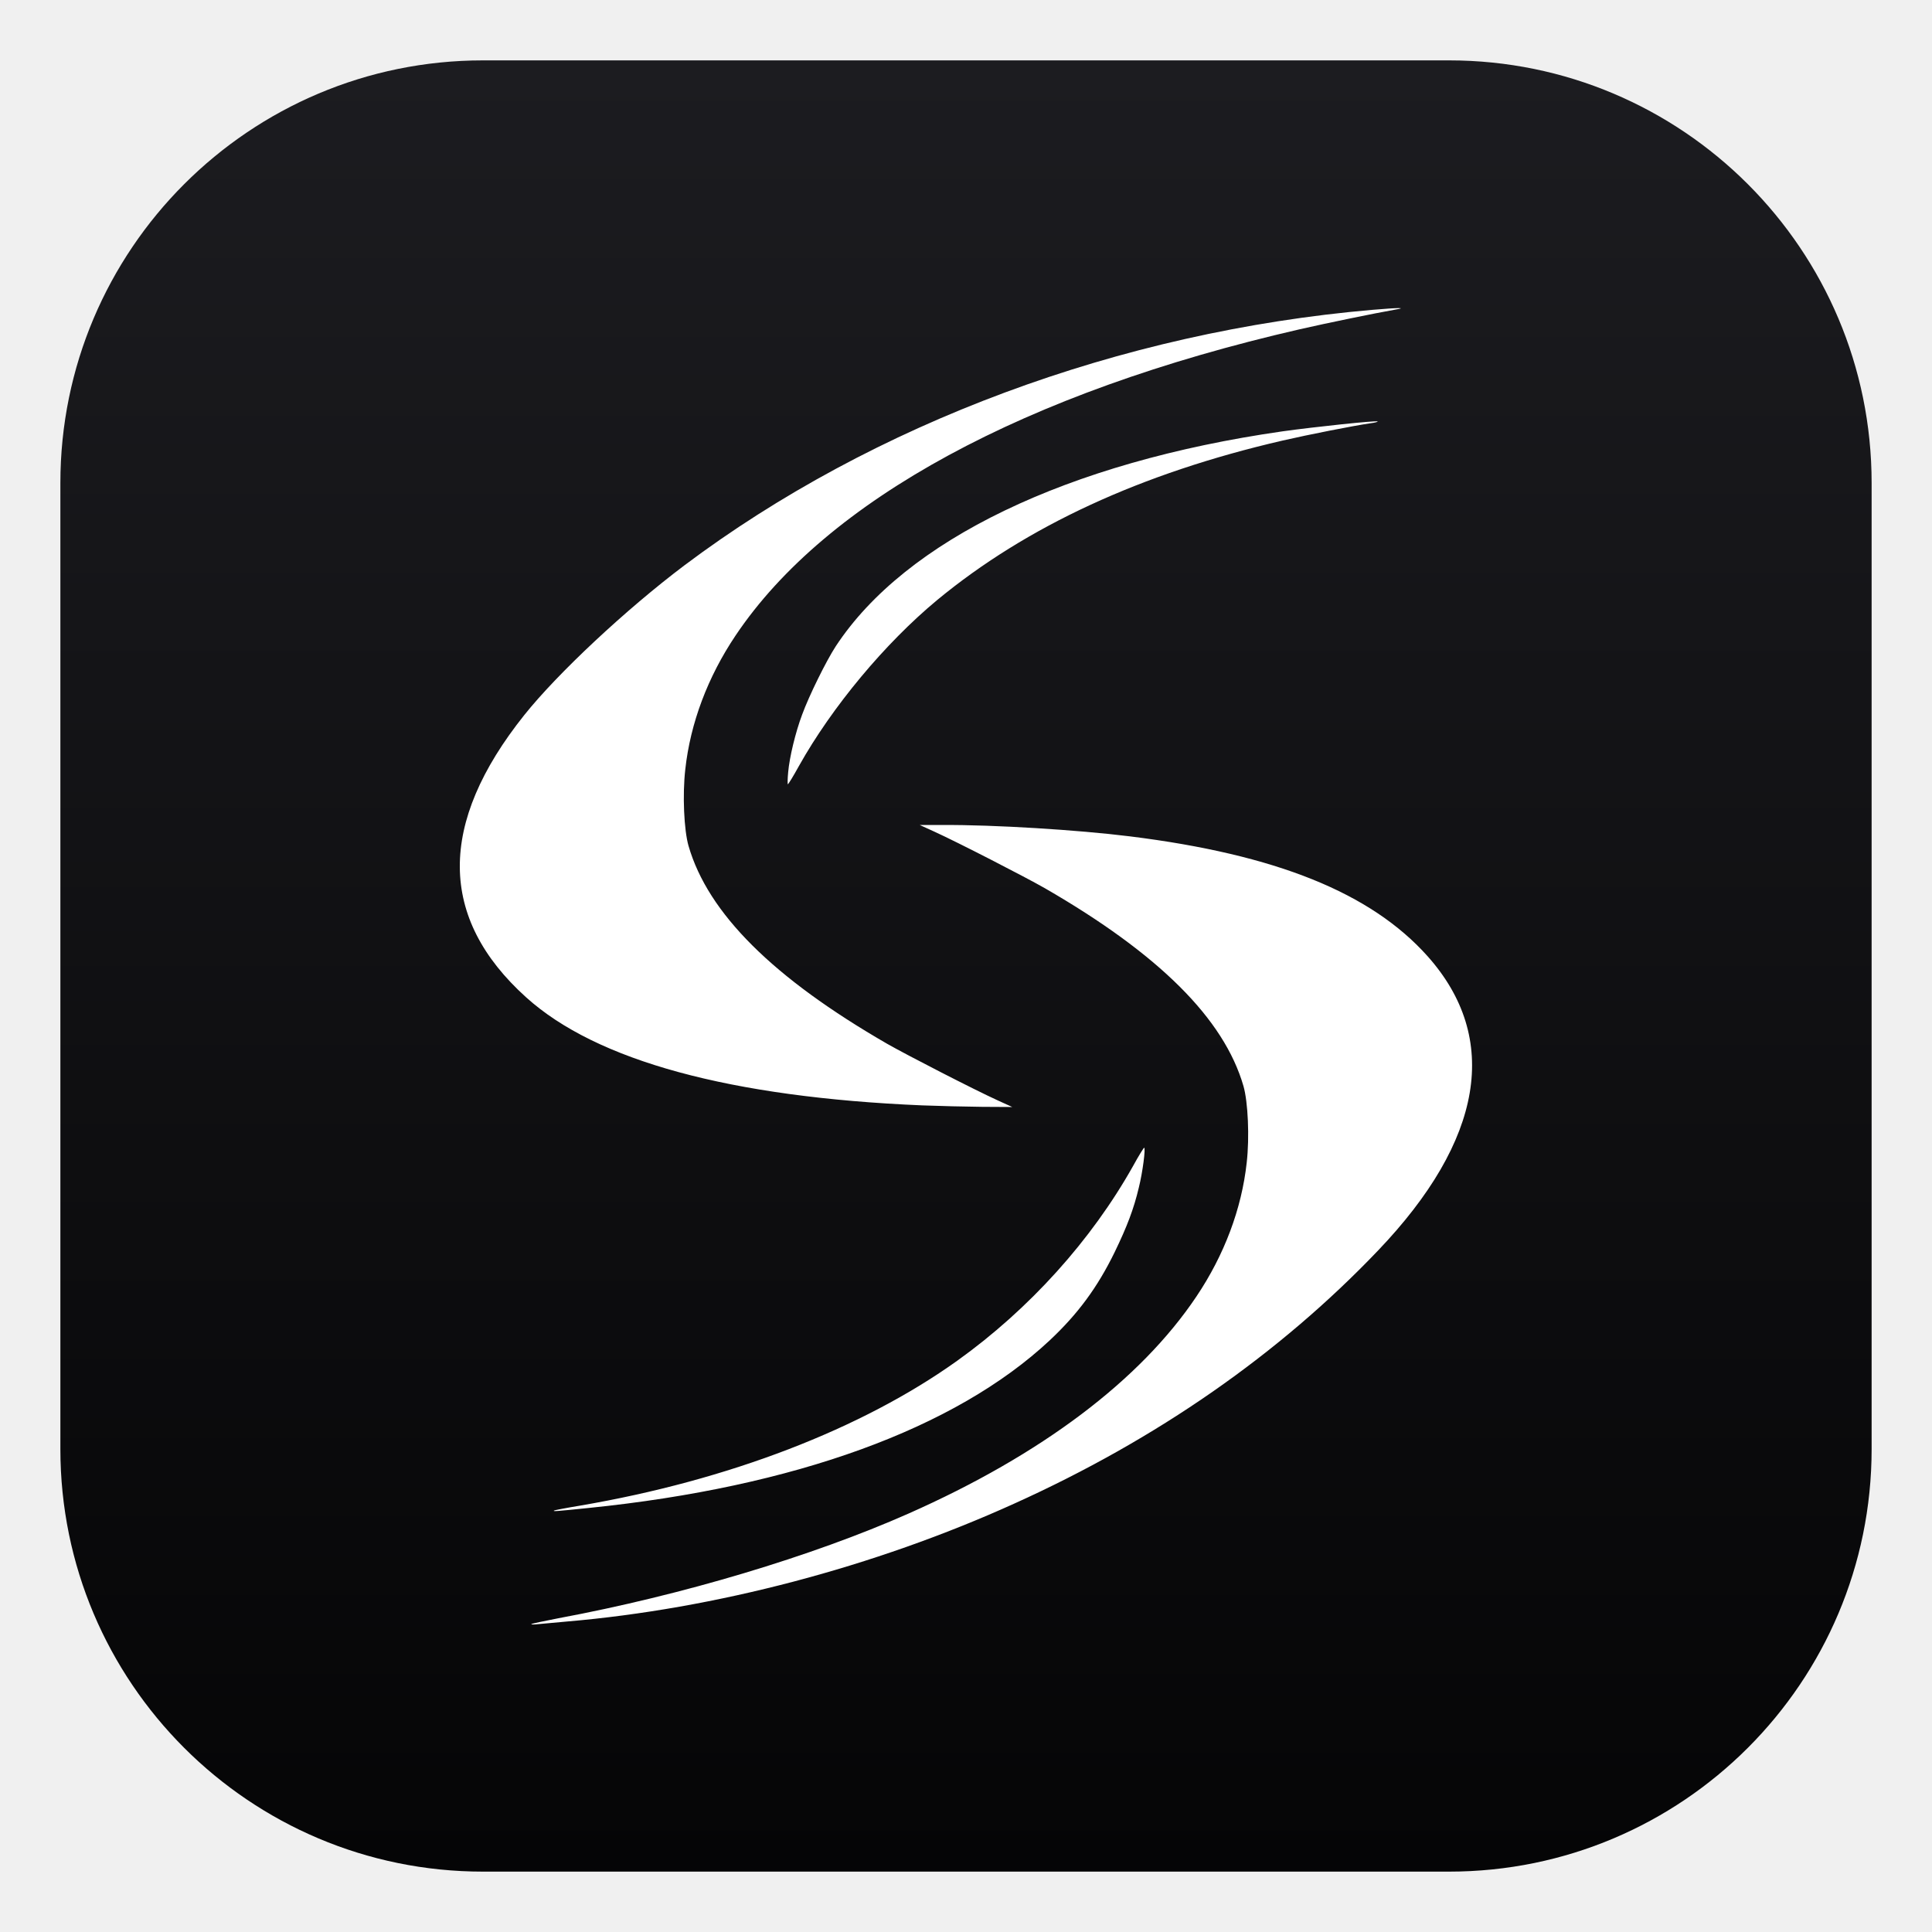
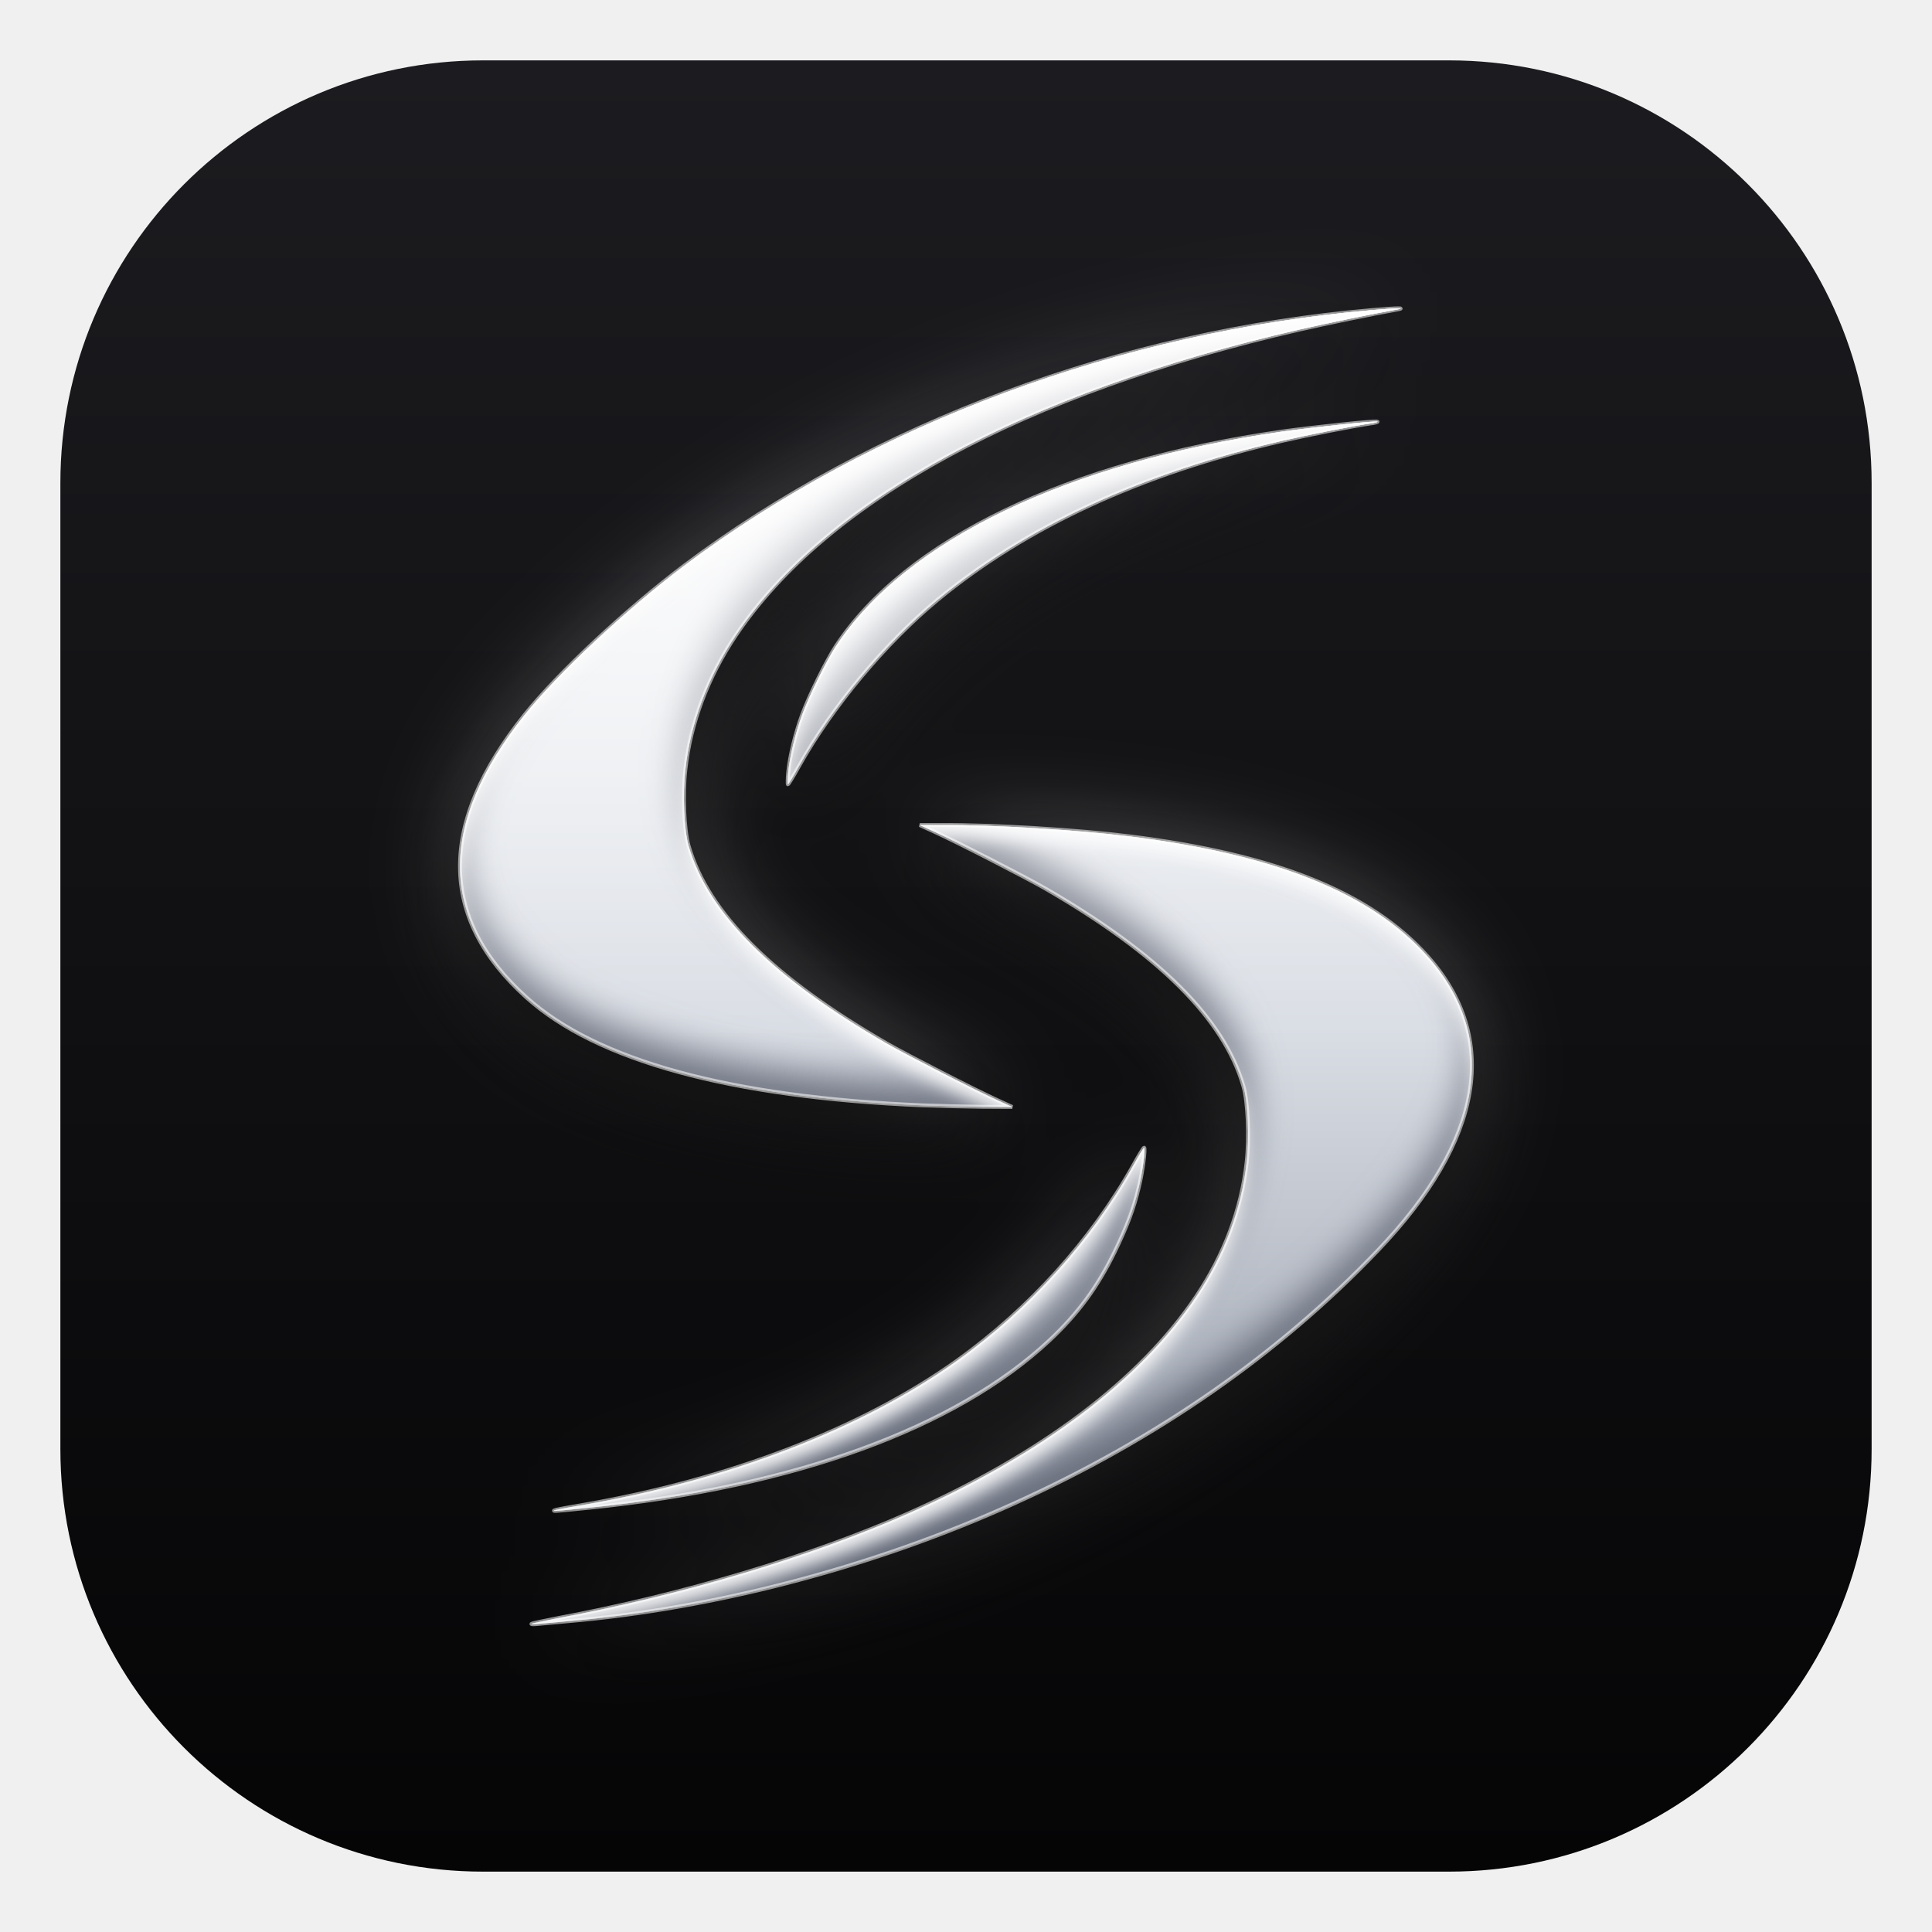
- <svg xmlns="http://www.w3.org/2000/svg" viewBox="0 0 1024 1024" role="img" aria-label="Sonar">
+ <svg xmlns="http://www.w3.org/2000/svg" xmlns:xlink="http://www.w3.org/1999/xlink" viewBox="0 0 1024 1024" width="1024" height="1024" role="img" aria-label="Sonar">
  <defs>
    <linearGradient id="bg" x1="0" y1="0" x2="0" y2="1">
      <stop offset="0" stop-color="#1c1c20" />
      <stop offset="1" stop-color="#050506" />
    </linearGradient>
+     <path id="all" d="M244.1 917.6C244.4 917.3 251.9 915.7 260.7 914.0C336.9 899.8 417.1 875.8 476.5 849.5C558.3 813.3 619.4 767.3 654.0 715.7C671.2 690.1 681.9 661.6 685.0 633.2C686.8 617.5 685.8 595.7 683.0 586.0C671.0 544.5 630.9 504.6 560.5 464.0C548.4 457.1 506.8 435.7 492.5 429.2L483.5 425.1L497.5 425.1C529.0 424.9 580.9 428.1 613.0 432.1C703.1 443.3 761.6 466.9 796.5 506.0C841.5 556.5 830.9 619.4 765.9 687.4C705.1 751.1 629.7 803.6 541.8 843.3C455.5 882.4 357.3 908.2 266.0 916.0C259.1 916.6 251.3 917.3 248.5 917.6C245.8 917.9 243.8 917.9 244.1 917.6ZM258.1 847.6C258.3 847.4 265.5 846.0 274.0 844.6C365.5 829.0 447.9 797.3 506.7 755.2C551.1 723.4 589.3 681.0 615.0 635.2C618.4 629.0 621.5 624.0 621.8 624.0C622.8 624.0 620.9 639.1 618.5 648.6C615.4 661.7 611.3 672.5 603.6 688.4C593.0 710.1 581.0 726.4 563.5 742.8C505.4 797.1 406.3 833.1 279.6 846.0C258.1 848.2 257.5 848.2 258.1 847.6ZM485.0 597.9C366.7 592.9 284.2 570.4 240.9 531.3C186.8 482.5 186.4 424.2 239.8 357.3C260.5 331.4 302.5 292.2 338.3 265.2C454.9 177.6 607.3 121.0 762.5 107.6C778.9 106.2 784.3 106.2 776.4 107.5C763.4 109.8 734.7 115.7 717.6 119.6C548.3 158.5 426.0 224.8 370.0 308.3C352.8 333.9 342.1 362.4 339.0 390.8C337.2 406.5 338.2 428.3 341.0 438.0C353.0 479.5 393.1 519.4 463.5 560.0C475.6 566.9 517.2 588.3 531.5 594.8L540.5 598.9L522.0 598.8C511.8 598.7 495.2 598.3 485.0 597.9ZM402.4 392.6C403.2 383.4 406.9 368.0 411.0 357.1C415.3 345.3 425.9 323.9 431.7 315.0C474.7 249.5 574.6 201.5 707.0 182.5C727.1 179.7 765.0 175.7 765.7 176.4C766.0 176.6 764.0 177.2 761.3 177.5C750.5 179.1 723.5 184.4 707.0 188.2C620.0 208.3 549.3 241.0 494.3 286.4C462.1 313.1 429.5 352.2 409.0 388.8C405.6 395.0 402.5 400.0 402.2 400.0C402.0 400.0 402.0 396.7 402.4 392.6Z" fill-rule="evenodd" />
+     <path id="bl" d="M244.1 917.6C244.4 917.3 251.9 915.7 260.7 914.0C336.9 899.8 417.1 875.8 476.5 849.5C558.3 813.3 619.4 767.3 654.0 715.7C671.2 690.1 681.9 661.6 685.0 633.2C686.8 617.5 685.8 595.7 683.0 586.0C671.0 544.5 630.9 504.6 560.5 464.0C548.4 457.1 506.8 435.7 492.5 429.2L483.5 425.1L497.5 425.1C529.0 424.9 580.9 428.1 613.0 432.1C703.1 443.3 761.6 466.9 796.5 506.0C841.5 556.5 830.9 619.4 765.9 687.4C705.1 751.1 629.7 803.6 541.8 843.3C455.5 882.4 357.3 908.2 266.0 916.0C259.1 916.6 251.3 917.3 248.5 917.6C245.8 917.9 243.8 917.9 244.1 917.6Z M485.0 597.9C366.7 592.9 284.2 570.4 240.9 531.3C186.8 482.5 186.4 424.2 239.8 357.3C260.5 331.4 302.5 292.2 338.3 265.2C454.9 177.6 607.3 121.0 762.5 107.6C778.9 106.2 784.3 106.2 776.4 107.5C763.4 109.8 734.7 115.7 717.6 119.6C548.3 158.5 426.0 224.8 370.0 308.3C352.8 333.9 342.1 362.4 339.0 390.8C337.2 406.5 338.2 428.3 341.0 438.0C353.0 479.5 393.1 519.4 463.5 560.0C475.6 566.9 517.2 588.3 531.5 594.8L540.5 598.9L522.0 598.8C511.8 598.7 495.2 598.3 485.0 597.9Z" fill-rule="evenodd" />
+     <path id="ec" d="M258.1 847.6C258.3 847.4 265.5 846.0 274.0 844.6C365.5 829.0 447.9 797.3 506.7 755.2C551.1 723.4 589.3 681.0 615.0 635.2C618.4 629.0 621.5 624.0 621.8 624.0C622.8 624.0 620.9 639.1 618.5 648.6C615.4 661.7 611.3 672.5 603.6 688.4C593.0 710.1 581.0 726.4 563.5 742.8C505.4 797.1 406.3 833.1 279.6 846.0C258.1 848.2 257.5 848.2 258.1 847.6Z M402.4 392.6C403.2 383.4 406.9 368.0 411.0 357.1C415.3 345.3 425.9 323.9 431.7 315.0C474.7 249.5 574.6 201.5 707.0 182.5C727.1 179.7 765.0 175.7 765.7 176.4C766.0 176.6 764.0 177.2 761.3 177.5C750.5 179.1 723.5 184.4 707.0 188.2C620.0 208.3 549.3 241.0 494.3 286.4C462.1 313.1 429.5 352.2 409.0 388.8C405.6 395.0 402.5 400.0 402.2 400.0C402.0 400.0 402.0 396.7 402.4 392.6Z" fill-rule="evenodd" />
+     <filter id="sh" x="-25%" y="-25%" width="150%" height="150%">
+       <feGaussianBlur in="SourceAlpha" stdDeviation="22" />
+       <feOffset dx="0" dy="24" />
+       <feComponentTransfer>
+         <feFuncA type="linear" slope="0.7" />
+       </feComponentTransfer>
+     </filter>
+     <filter id="glow" x="-10%" y="-10%" width="120%" height="120%">
+       <feGaussianBlur stdDeviation="26" />
+     </filter>
+     <linearGradient id="gf" gradientUnits="userSpaceOnUse" x1="0" y1="100" x2="0" y2="920">
+       <stop offset="0" stop-color="#ffffff" />
+       <stop offset=".55" stop-color="#d9dde4" />
+       <stop offset="1" stop-color="#8f96a3" />
+     </linearGradient>
+     <linearGradient id="gs" gradientUnits="userSpaceOnUse" x1="0" y1="100" x2="0" y2="560">
+       <stop offset="0" stop-color="#ffffff" stop-opacity=".95" />
+       <stop offset="1" stop-color="#ffffff" stop-opacity="0" />
+     </linearGradient>
+     <filter id="gi" x="-10%" y="-10%" width="120%" height="120%" color-interpolation-filters="sRGB">
+       <feComponentTransfer in="SourceAlpha" result="inv">
+         <feFuncA type="table" tableValues="1 0" />
+       </feComponentTransfer>
+       <feOffset in="inv" dx="0" dy="-14" result="so" />
+       <feGaussianBlur in="so" stdDeviation="12" result="sb" />
+       <feFlood flood-color="#4b5160" flood-opacity="0.75" />
+       <feComposite in2="sb" operator="in" result="sc" />
+       <feComposite in="sc" in2="SourceAlpha" operator="in" result="shadow" />
+       <feOffset in="inv" dx="0" dy="8" result="ho" />
+       <feGaussianBlur in="ho" stdDeviation="5" result="hb" />
+       <feFlood flood-color="#ffffff" flood-opacity="0.9" />
+       <feComposite in2="hb" operator="in" result="hc" />
+       <feComposite in="hc" in2="SourceAlpha" operator="in" result="hl" />
+       <feMerge>
+         <feMergeNode in="SourceGraphic" />
+         <feMergeNode in="shadow" />
+         <feMergeNode in="hl" />
+       </feMerge>
+     </filter>
+     <clipPath id="cp">
+       <use xlink:href="#all" />
+     </clipPath>
  </defs>
-   <rect x="32" y="32" width="960" height="960" rx="224" fill="url(#bg)" />
-   <g transform="translate(512 512) scale(0.86) translate(-512 -512)">
-     <path fill="#fff" fill-rule="evenodd" d="M244.1 917.6C244.4 917.3 251.9 915.7 260.7 914.0C336.9 899.8 417.1 875.8 476.5 849.5C558.3 813.3 619.4 767.3 654.0 715.7C671.2 690.1 681.9 661.6 685.0 633.2C686.8 617.5 685.8 595.7 683.0 586.0C671.0 544.5 630.9 504.6 560.5 464.0C548.4 457.1 506.8 435.7 492.5 429.2L483.5 425.1L497.5 425.1C529.0 424.9 580.9 428.1 613.0 432.1C703.1 443.3 761.6 466.9 796.5 506.0C841.5 556.5 830.9 619.4 765.9 687.4C705.1 751.1 629.7 803.6 541.8 843.3C455.5 882.4 357.3 908.2 266.0 916.0C259.1 916.6 251.3 917.3 248.5 917.6C245.8 917.9 243.8 917.9 244.1 917.6ZM258.1 847.6C258.3 847.4 265.5 846.0 274.0 844.6C365.5 829.0 447.9 797.3 506.7 755.2C551.1 723.4 589.3 681.0 615.0 635.2C618.4 629.0 621.5 624.0 621.8 624.0C622.8 624.0 620.9 639.1 618.5 648.6C615.4 661.7 611.3 672.5 603.6 688.4C593.0 710.1 581.0 726.4 563.5 742.8C505.4 797.1 406.3 833.1 279.6 846.0C258.1 848.2 257.5 848.2 258.1 847.6ZM485.0 597.9C366.7 592.9 284.2 570.4 240.9 531.3C186.8 482.5 186.4 424.2 239.8 357.3C260.5 331.4 302.5 292.2 338.3 265.2C454.9 177.6 607.3 121.0 762.5 107.6C778.9 106.2 784.3 106.2 776.4 107.5C763.4 109.8 734.7 115.7 717.6 119.6C548.3 158.5 426.0 224.8 370.0 308.3C352.8 333.9 342.1 362.4 339.0 390.8C337.2 406.5 338.2 428.3 341.0 438.0C353.0 479.5 393.1 519.4 463.5 560.0C475.6 566.9 517.2 588.3 531.5 594.8L540.5 598.9L522.0 598.8C511.8 598.7 495.2 598.3 485.0 597.9ZM402.4 392.6C403.2 383.4 406.9 368.0 411.0 357.1C415.3 345.3 425.9 323.9 431.7 315.0C474.7 249.5 574.6 201.5 707.0 182.5C727.1 179.7 765.0 175.7 765.7 176.4C766.0 176.6 764.0 177.2 761.3 177.5C750.5 179.1 723.5 184.4 707.0 188.2C620.0 208.3 549.3 241.0 494.3 286.4C462.1 313.1 429.5 352.2 409.0 388.8C405.6 395.0 402.5 400.0 402.2 400.0C402.0 400.0 402.0 396.7 402.4 392.6Z" />
+   <clipPath id="tile">
+     <rect x="32" y="32" width="960" height="960" rx="224" />
+   </clipPath>
+   <g clip-path="url(#tile)">
+     <g transform="translate(512 512) scale(0.9375) translate(-512 -512)">
+       <rect width="1024" height="1024" fill="url(#bg)" />
+       <g transform="translate(512 512) scale(0.917) translate(-512 -512)">
+         <g opacity=".28" filter="url(#glow)">
+           <use xlink:href="#all" fill="#ffffff" />
+         </g>
+         <use xlink:href="#all" filter="url(#sh)" />
+         <use xlink:href="#all" fill="url(#gf)" filter="url(#gi)" />
+         <g clip-path="url(#cp)">
+           <rect x="190" y="100" width="650" height="460" fill="url(#gs)" />
+         </g>
+         <use xlink:href="#all" fill="none" stroke="#ffffff" stroke-opacity=".55" stroke-width="2.4" />
+       </g>
+     </g>
  </g>
</svg>
